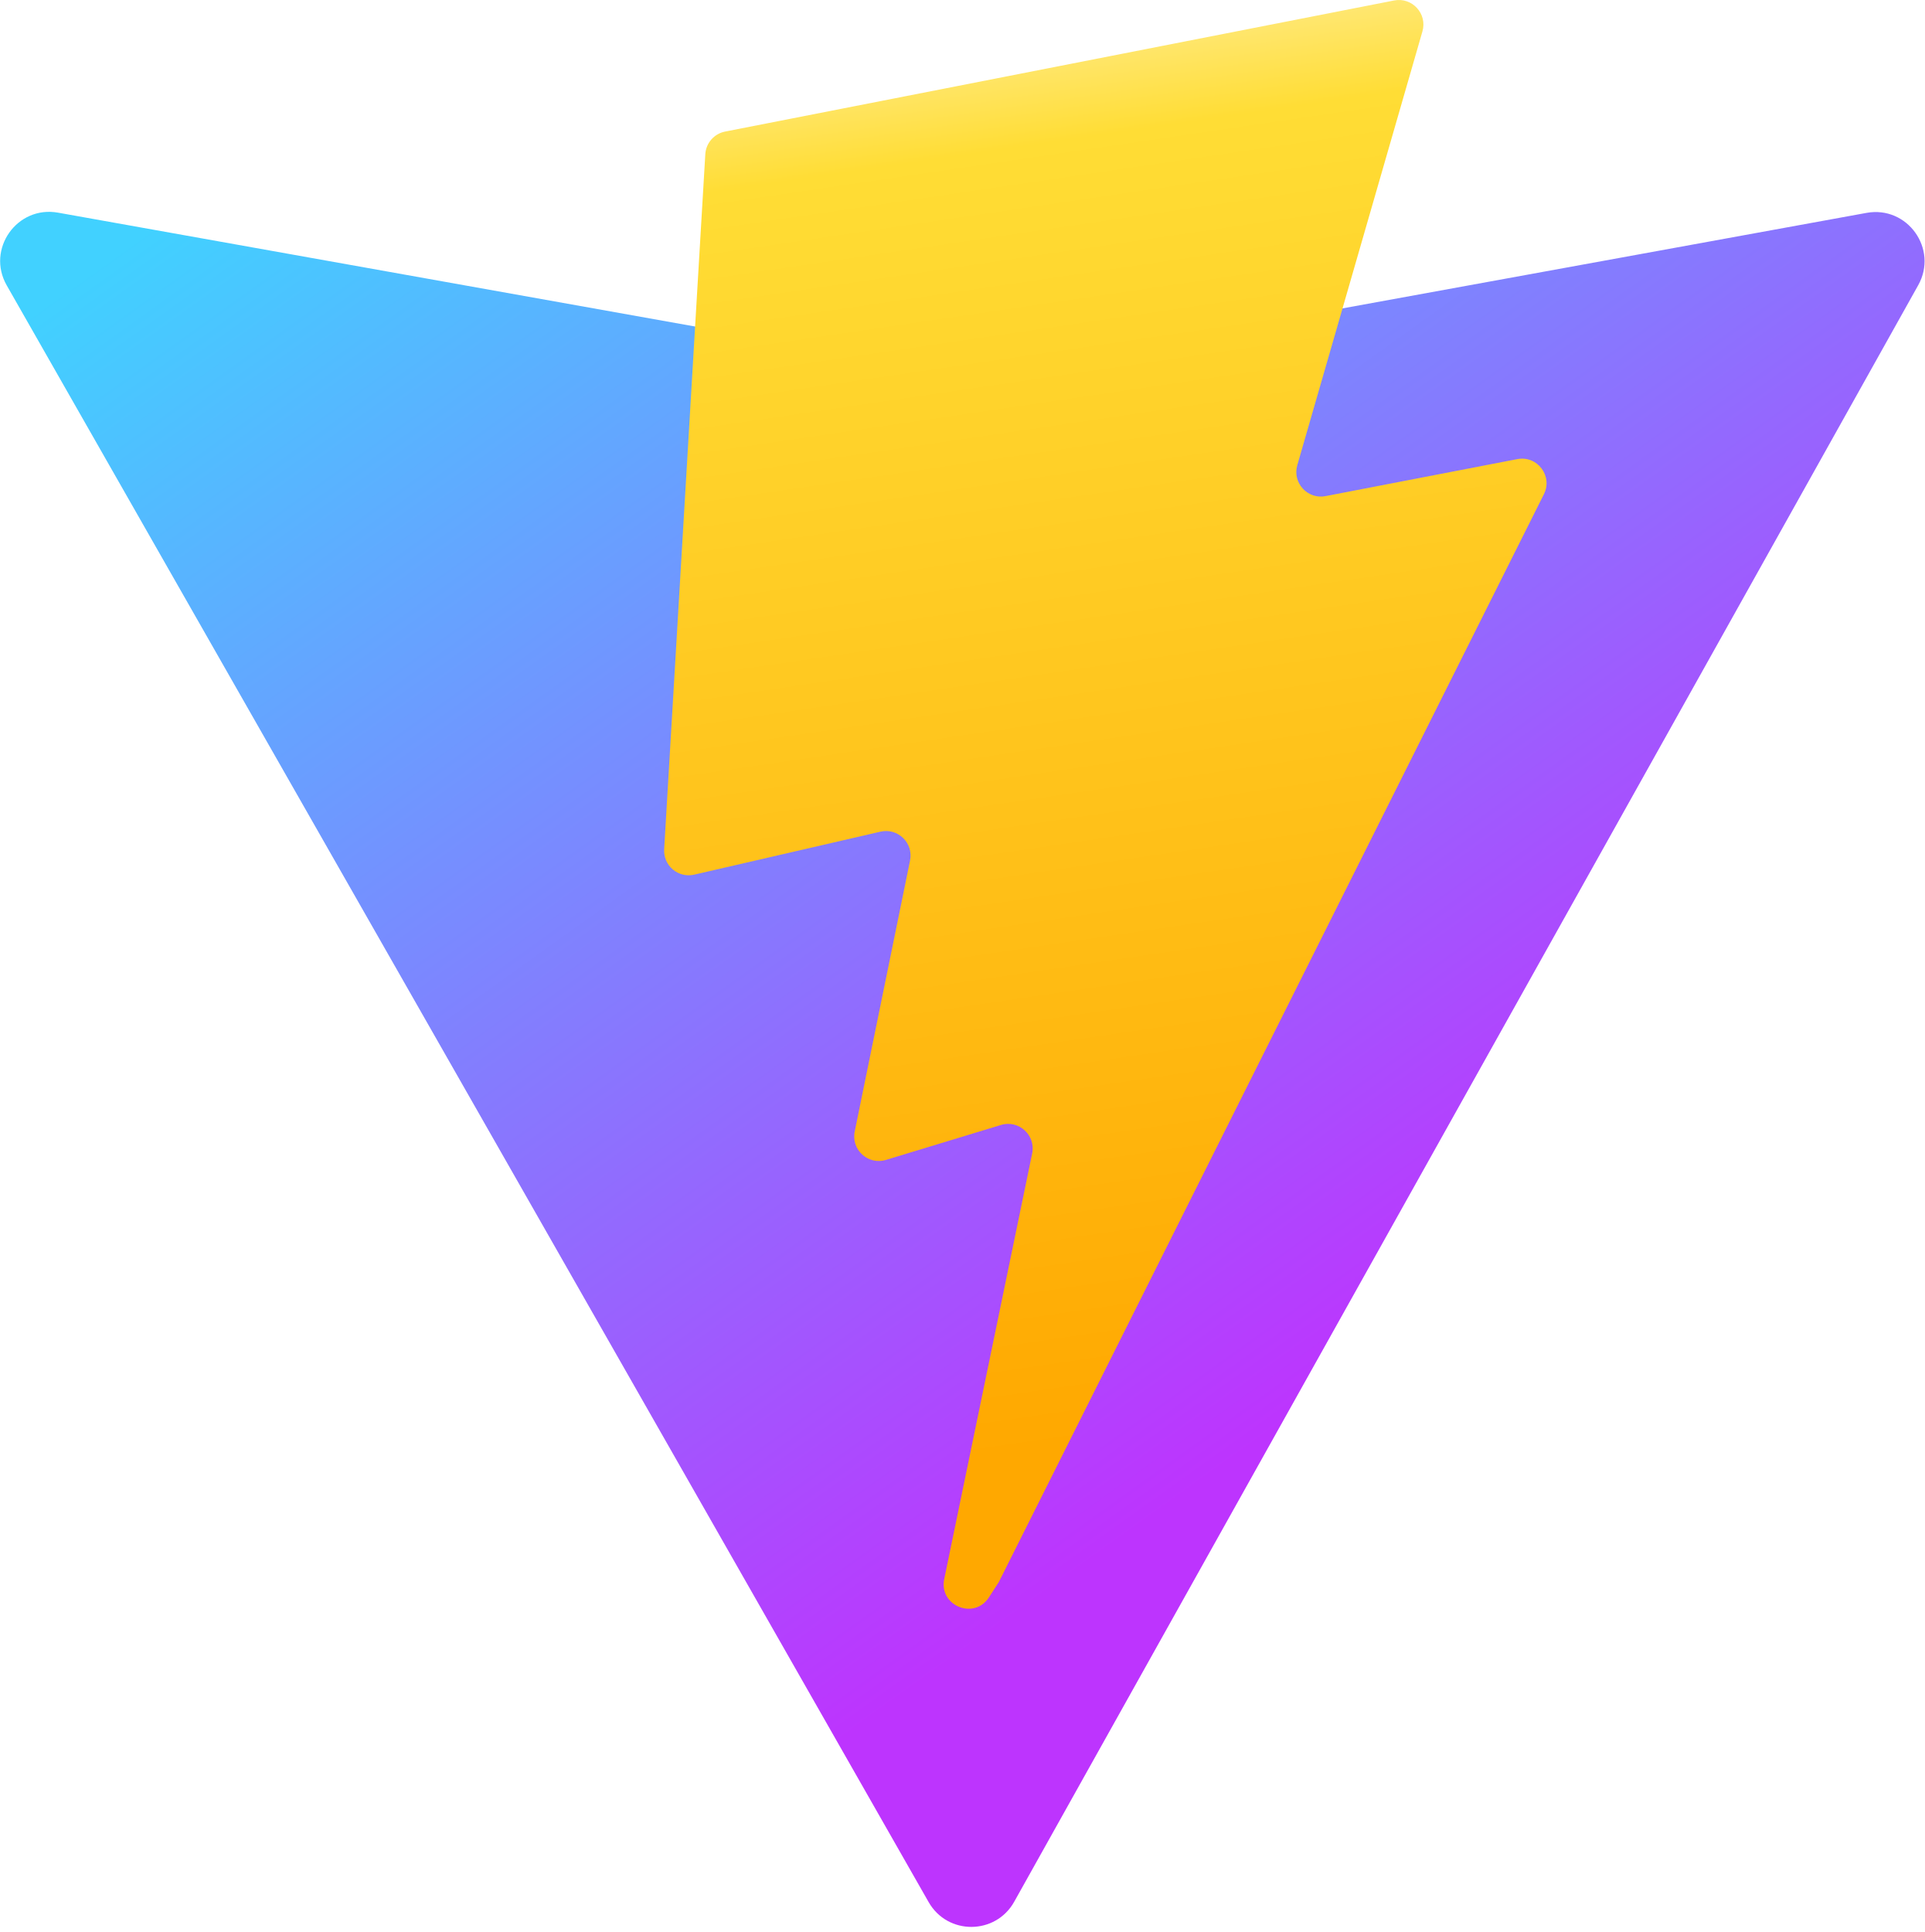
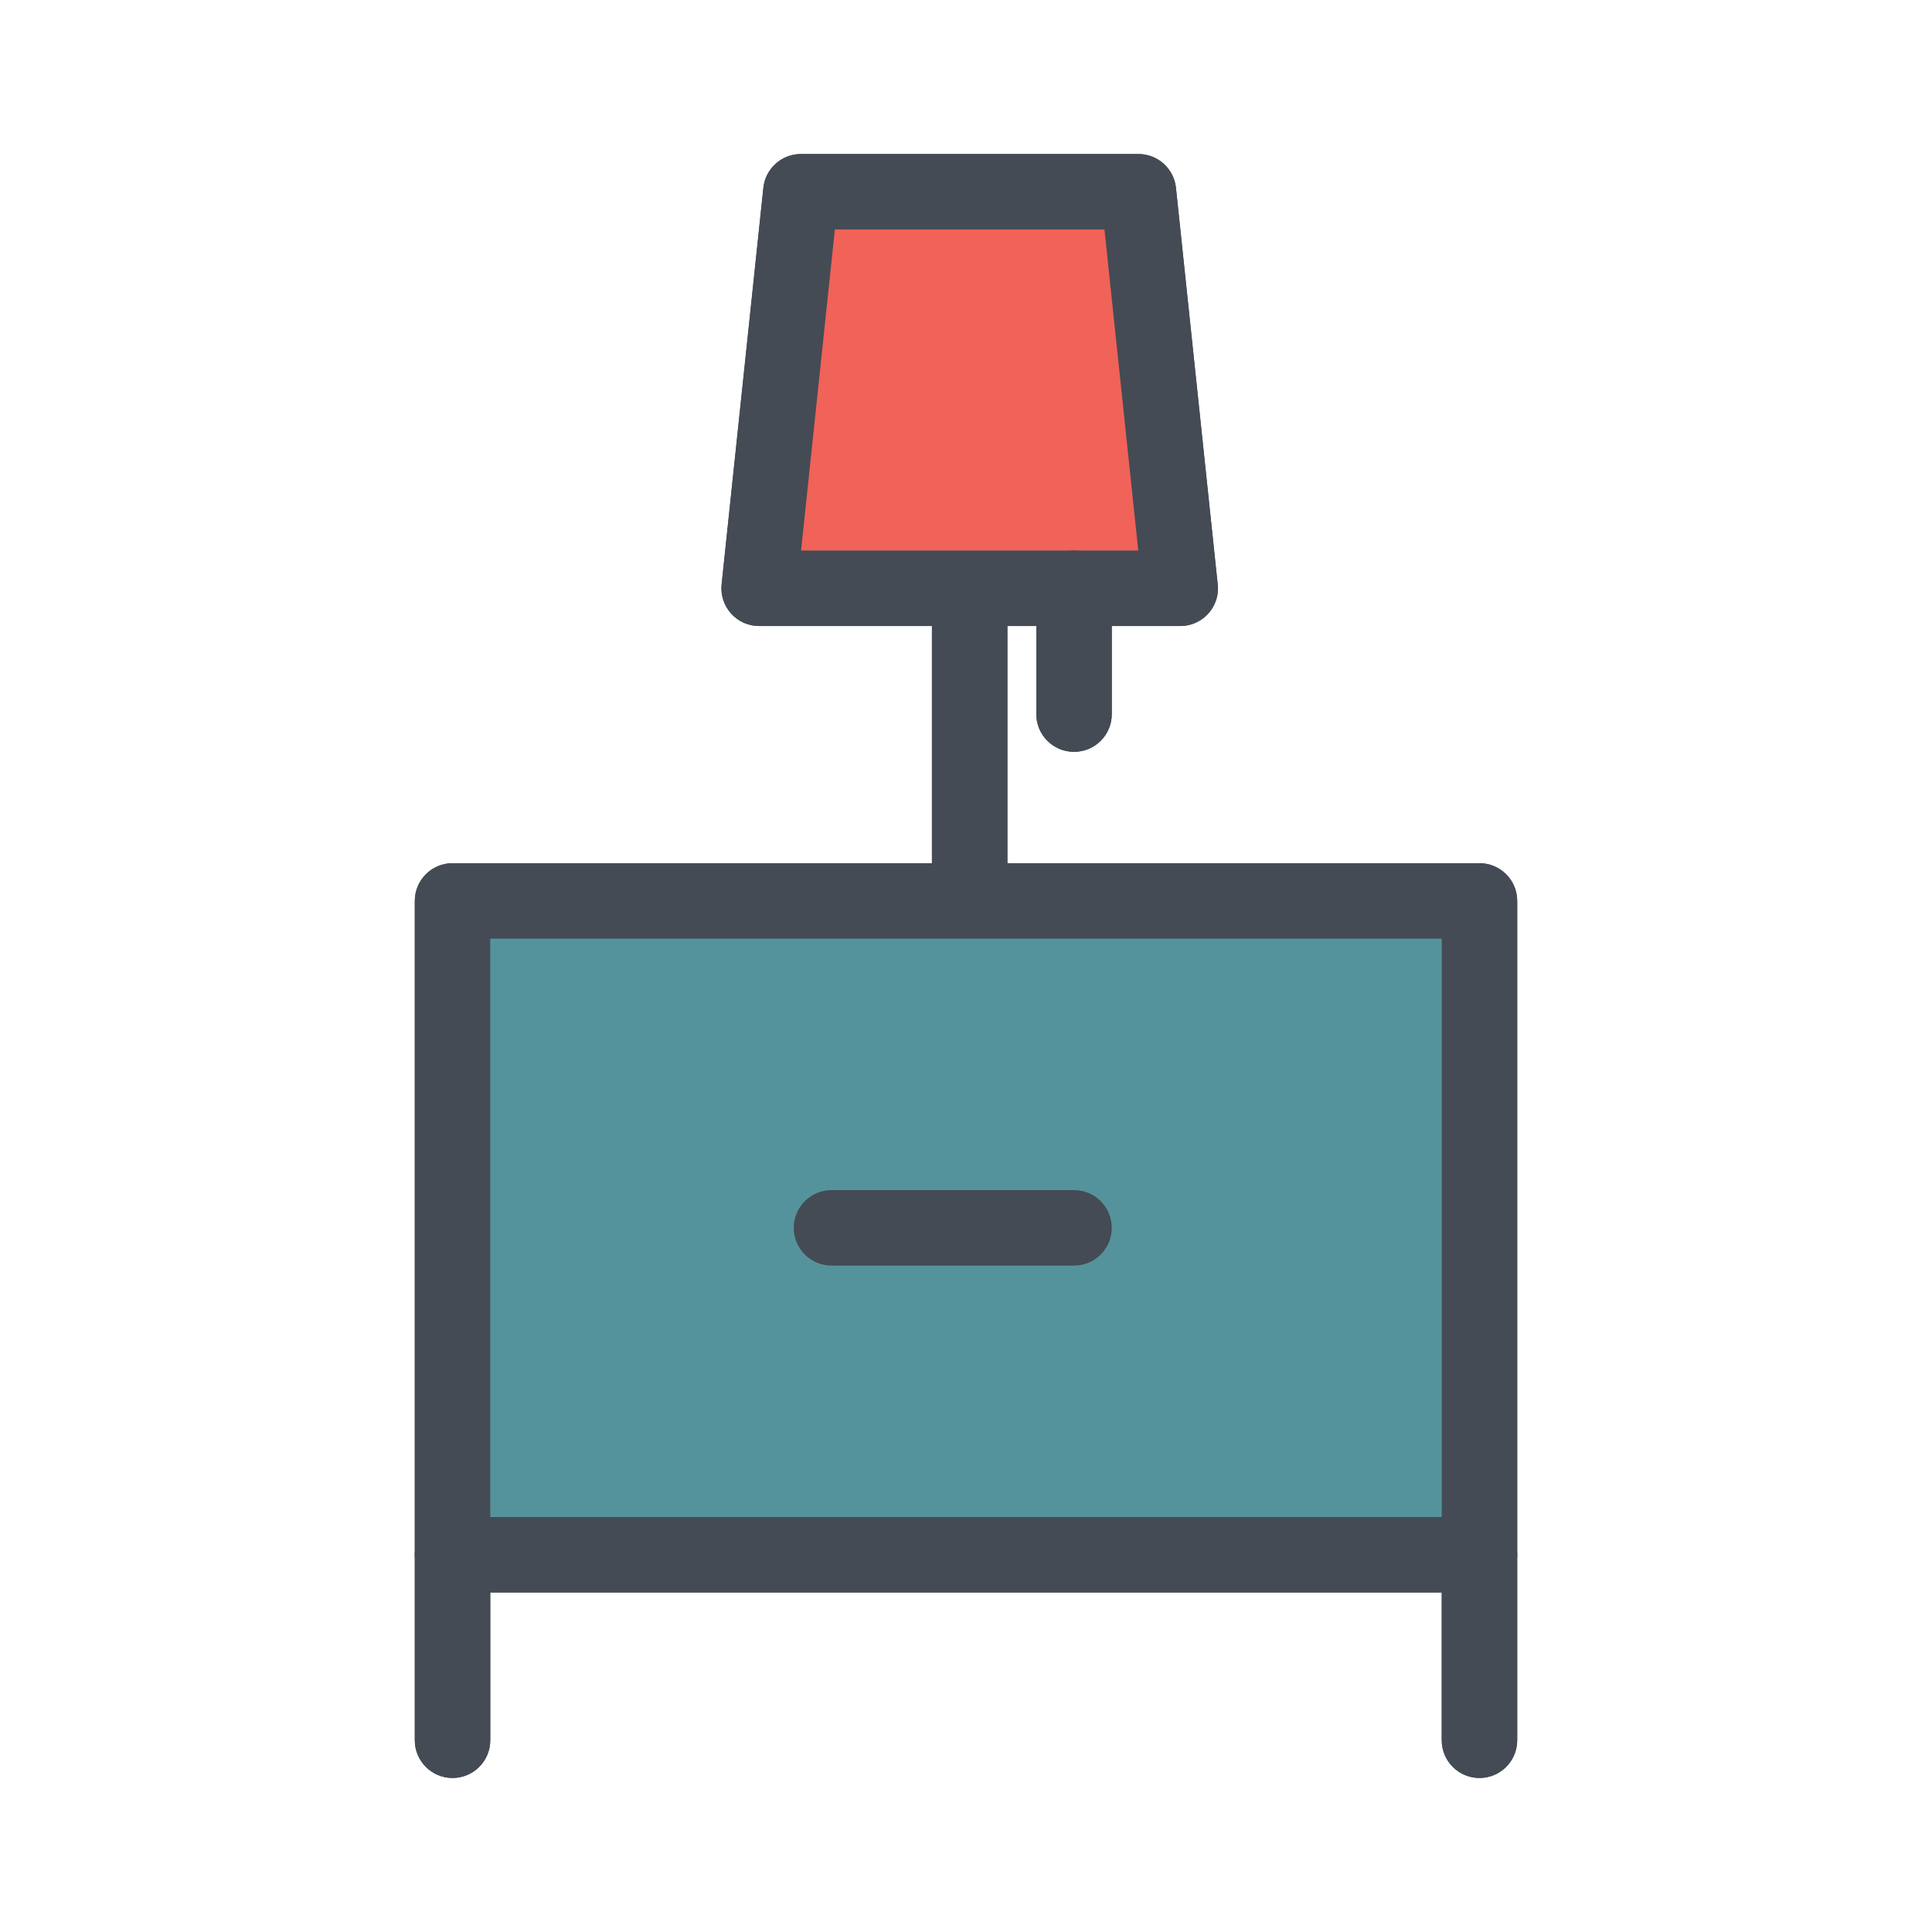
- <svg xmlns="http://www.w3.org/2000/svg" aria-hidden="true" role="img" class="iconify iconify--logos" width="31.88" height="32" preserveAspectRatio="xMidYMid meet" viewBox="0 0 256 257">
-   <defs>
-     <linearGradient id="IconifyId1813088fe1fbc01fb466" x1="-.828%" x2="57.636%" y1="7.652%" y2="78.411%">
-       <stop offset="0%" stop-color="#41D1FF" />
-       <stop offset="100%" stop-color="#BD34FE" />
-     </linearGradient>
-     <linearGradient id="IconifyId1813088fe1fbc01fb467" x1="43.376%" x2="50.316%" y1="2.242%" y2="89.03%">
-       <stop offset="0%" stop-color="#FFEA83" />
-       <stop offset="8.333%" stop-color="#FFDD35" />
-       <stop offset="100%" stop-color="#FFA800" />
-     </linearGradient>
-   </defs>
-   <path fill="url(#IconifyId1813088fe1fbc01fb466)" d="M255.153 37.938L134.897 252.976c-2.483 4.44-8.862 4.466-11.382.048L.875 37.958c-2.746-4.814 1.371-10.646 6.827-9.67l120.385 21.517a6.537 6.537 0 0 0 2.322-.004l117.867-21.483c5.438-.991 9.574 4.796 6.877 9.62Z" />
-   <path fill="url(#IconifyId1813088fe1fbc01fb467)" d="M185.432.063L96.44 17.501a3.268 3.268 0 0 0-2.634 3.014l-5.474 92.456a3.268 3.268 0 0 0 3.997 3.378l24.777-5.718c2.318-.535 4.413 1.507 3.936 3.838l-7.361 36.047c-.495 2.426 1.782 4.5 4.151 3.78l15.304-4.649c2.372-.72 4.652 1.36 4.15 3.788l-11.698 56.621c-.732 3.542 3.979 5.473 5.943 2.437l1.313-2.028l72.516-144.72c1.215-2.423-.88-5.186-3.54-4.672l-25.505 4.922c-2.396.462-4.435-1.77-3.759-4.114l16.646-57.705c.677-2.35-1.37-4.583-3.769-4.113Z" />
+ <svg xmlns="http://www.w3.org/2000/svg" width="800px" height="800px" viewBox="0 0 512 512" enable-background="new 0 0 512 512" id="Layer_1" version="1.1" xml:space="preserve">
+   <g>
+     <g>
+       <path d="M392.075,422.027h-272.15c-5.523,0-10-4.478-10-10v-173.27c0-5.522,4.477-10,10-10h272.15    c5.523,0,10,4.478,10,10v173.27C402.075,417.55,397.598,422.027,392.075,422.027z M129.925,402.027h252.15v-153.27h-252.15    V402.027z" fill="#444B54" />
+     </g>
+     <g>
+       <g>
+         <line fill="#F16259" x1="256.971" x2="256.971" y1="238.275" y2="155.906" />
+         <path d="M256.971,248.275c-5.523,0-10-4.478-10-10v-82.369c0-5.522,4.477-10,10-10s10,4.478,10,10v82.369     C266.971,243.798,262.494,248.275,256.971,248.275z" fill="#444B54" />
+       </g>
+       <g>
+         <polygon fill="#F16259" points="312.76,155.906 201.18,155.906 212.245,50.818 301.696,50.818    " />
+         <path d="M312.78,165.906c-0.007,0-0.013,0-0.02,0H201.18c-2.834,0-5.536-1.203-7.432-3.31     s-2.81-4.919-2.513-7.737L202.3,49.771c0.536-5.09,4.827-8.953,9.945-8.953h89.451c5.118,0,9.409,3.863,9.945,8.953     l10.996,104.438c0.094,0.551,0.144,1.118,0.144,1.696C322.78,161.429,318.303,165.906,312.78,165.906z M212.289,145.906h89.363     l-8.958-85.088h-71.446L212.289,145.906z" fill="#444B54" />
+       </g>
+     </g>
+     <g>
+       <path d="M284.632,199.248c-5.523,0-10-4.478-10-10v-33.342c0-5.522,4.477-10,10-10s10,4.478,10,10v33.342    C294.632,194.771,290.155,199.248,284.632,199.248z" fill="#444B54" />
+     </g>
+     <g>
+       <path d="M119.925,471.182c-5.523,0-10-4.478-10-10v-49.154c0-5.522,4.477-10,10-10s10,4.478,10,10v49.154    C129.925,466.704,125.448,471.182,119.925,471.182z" fill="#444B54" />
+     </g>
+     <g>
+       <path d="M392.075,471.182c-5.523,0-10-4.478-10-10v-49.154c0-5.522,4.477-10,10-10s10,4.478,10,10v49.154    C402.075,466.704,397.598,471.182,392.075,471.182z" fill="#444B54" />
+     </g>
+     <g>
+       <path d="M284.632,335.393h-64.281c-5.523,0-10-4.478-10-10s4.477-10,10-10h64.281c5.523,0,10,4.478,10,10    S290.155,335.393,284.632,335.393z" fill="#444B54" />
+     </g>
+     <g>
+       <rect fill="#55939C" height="173.27" width="272.15" x="119.925" y="238.758" />
+       <path d="M392.075,422.027h-272.15c-5.523,0-10-4.478-10-10v-173.27c0-5.522,4.477-10,10-10h272.15    c5.523,0,10,4.478,10,10v173.27C402.075,417.55,397.598,422.027,392.075,422.027z M129.925,402.027h252.15v-153.27h-252.15    V402.027z" fill="#444B54" />
+     </g>
+     <g>
+       <g>
+         <line fill="#F16259" x1="256.971" x2="256.971" y1="238.275" y2="155.906" />
+         <path d="M256.971,248.275c-5.523,0-10-4.478-10-10v-82.369c0-5.522,4.477-10,10-10s10,4.478,10,10v82.369     C266.971,243.798,262.494,248.275,256.971,248.275z" fill="#444B54" />
+       </g>
+       <g>
+         <polygon fill="#F16259" points="312.76,155.906 201.18,155.906 212.245,50.818 301.696,50.818    " />
+         <path d="M312.78,165.906c-0.007,0-0.013,0-0.02,0H201.18c-2.834,0-5.536-1.203-7.432-3.31     s-2.81-4.919-2.513-7.737L202.3,49.771c0.536-5.09,4.827-8.953,9.945-8.953h89.451c5.118,0,9.409,3.863,9.945,8.953     l10.996,104.438c0.094,0.551,0.144,1.118,0.144,1.696C322.78,161.429,318.303,165.906,312.78,165.906z M212.289,145.906h89.363     l-8.958-85.088h-71.446L212.289,145.906z" fill="#444B54" />
+       </g>
+     </g>
+     <g>
+       <path d="M284.632,199.248c-5.523,0-10-4.478-10-10v-33.342c0-5.522,4.477-10,10-10s10,4.478,10,10v33.342    C294.632,194.771,290.155,199.248,284.632,199.248z" fill="#444B54" />
+     </g>
+     <g>
+       <path d="M119.925,471.182c-5.523,0-10-4.478-10-10v-49.154c0-5.522,4.477-10,10-10s10,4.478,10,10v49.154    C129.925,466.704,125.448,471.182,119.925,471.182z" fill="#444B54" />
+     </g>
+     <g>
+       <path d="M392.075,471.182c-5.523,0-10-4.478-10-10v-49.154c0-5.522,4.477-10,10-10s10,4.478,10,10v49.154    C402.075,466.704,397.598,471.182,392.075,471.182z" fill="#444B54" />
+     </g>
+     <g>
+       <path d="M284.632,335.393h-64.281c-5.523,0-10-4.478-10-10s4.477-10,10-10h64.281c5.523,0,10,4.478,10,10    S290.155,335.393,284.632,335.393z" fill="#444B54" />
+     </g>
+   </g>
</svg>
